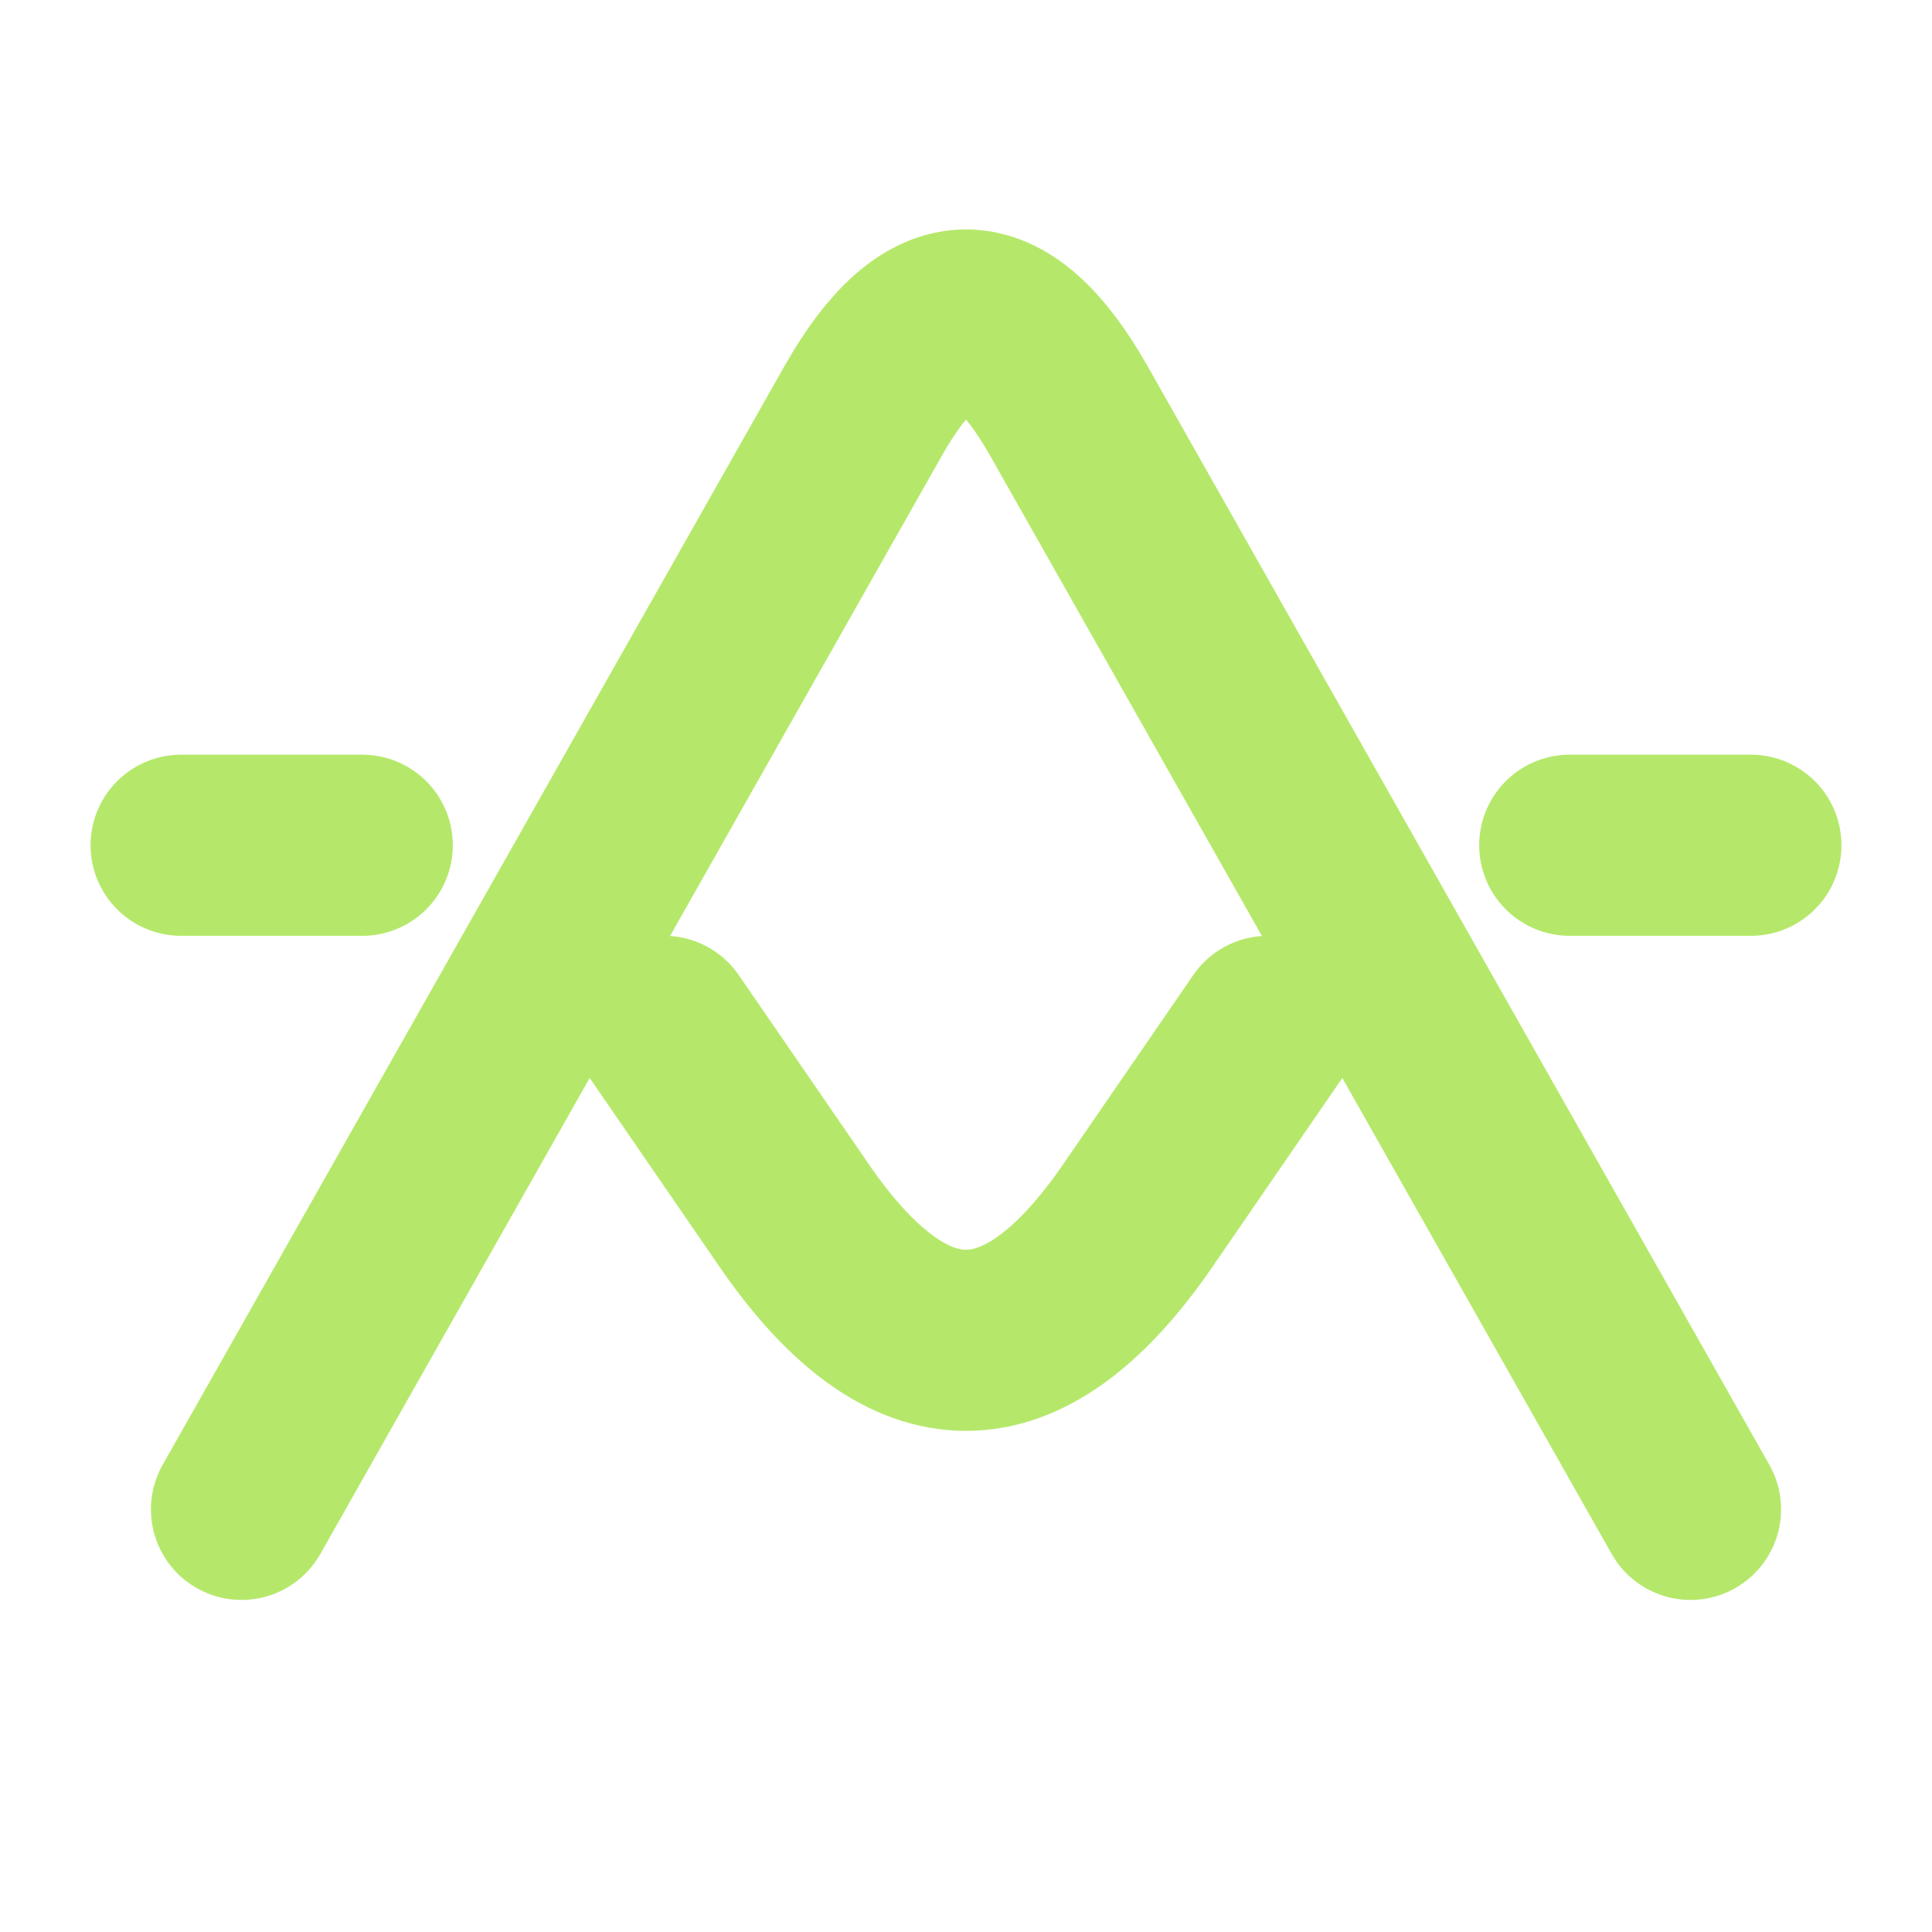
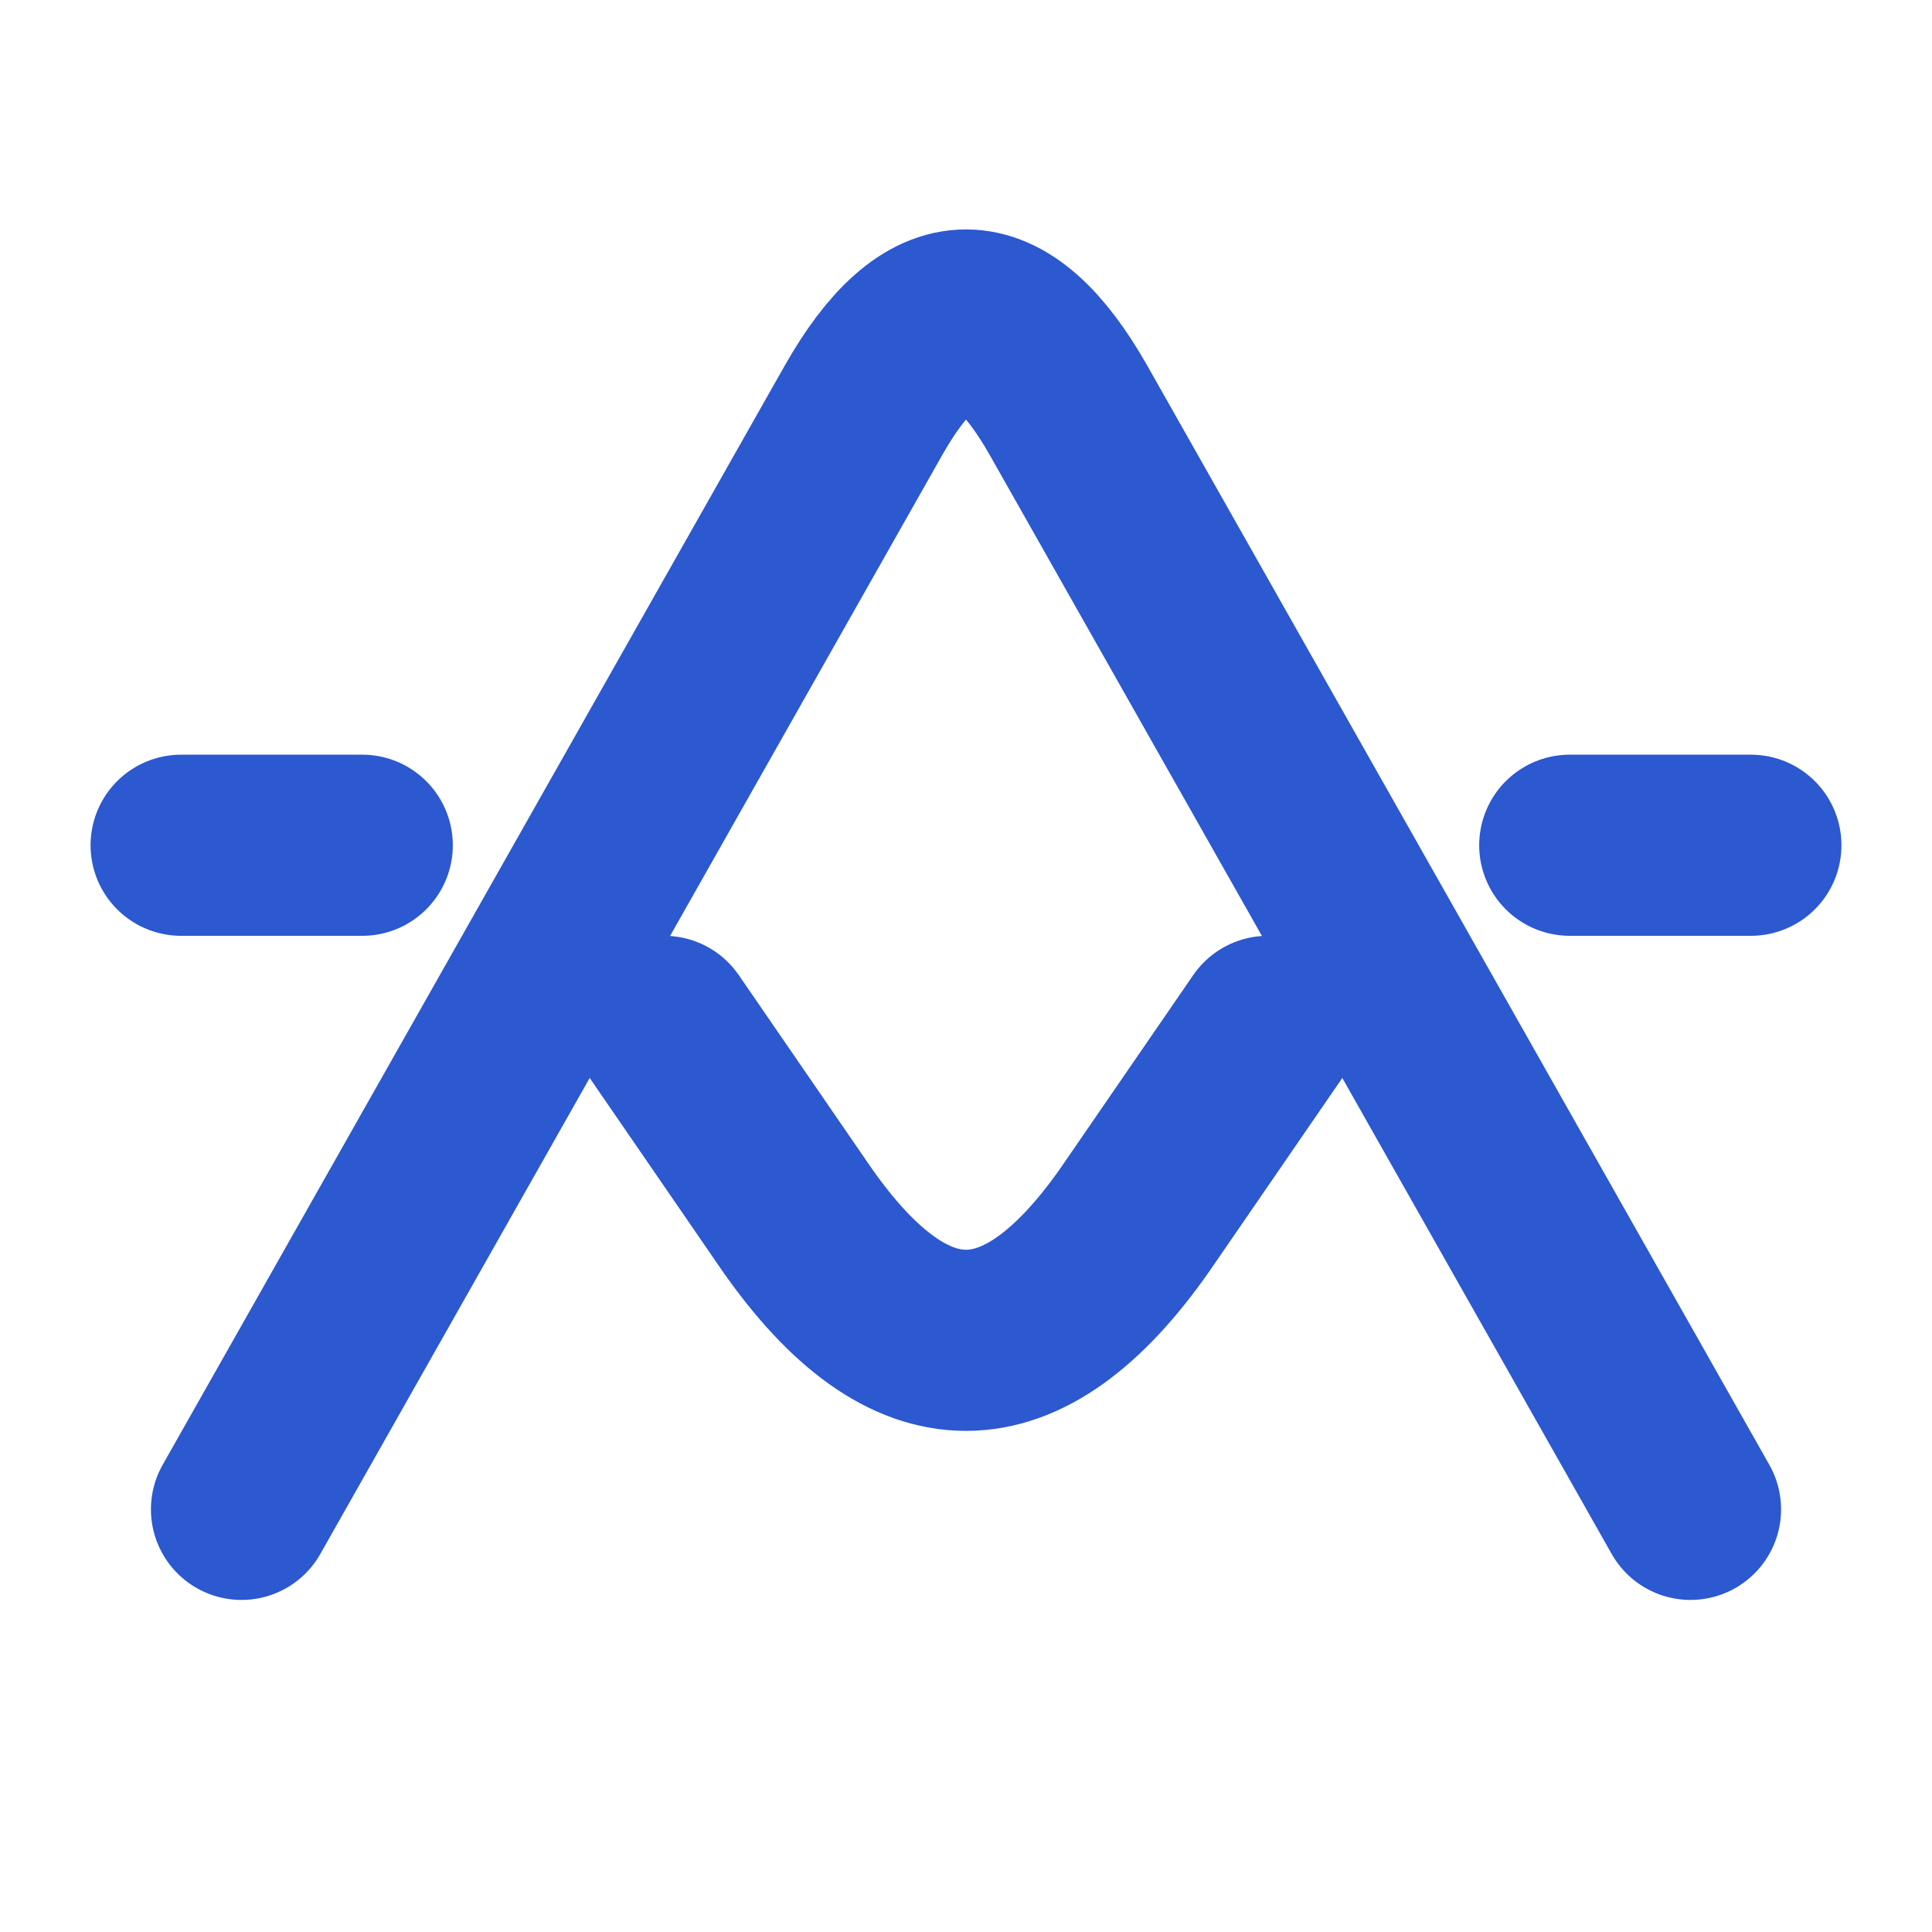
<svg xmlns="http://www.w3.org/2000/svg" viewBox="0 0 32 32">
-   <g fill="none" stroke="#B5E86A" stroke-width="3" stroke-linecap="round" stroke-linejoin="round">
+   <g fill="none" stroke="#2C58D0" stroke-width="3" stroke-linecap="round" stroke-linejoin="round">
    <path d="M4 25 14.3 6.8Q16 3.8 17.7 6.8L28 25" />
    <path d="M3 14h3m5 3 2.2 3.2q2.8 4 5.6 0L21 17m5-3h3" />
  </g>
</svg>
